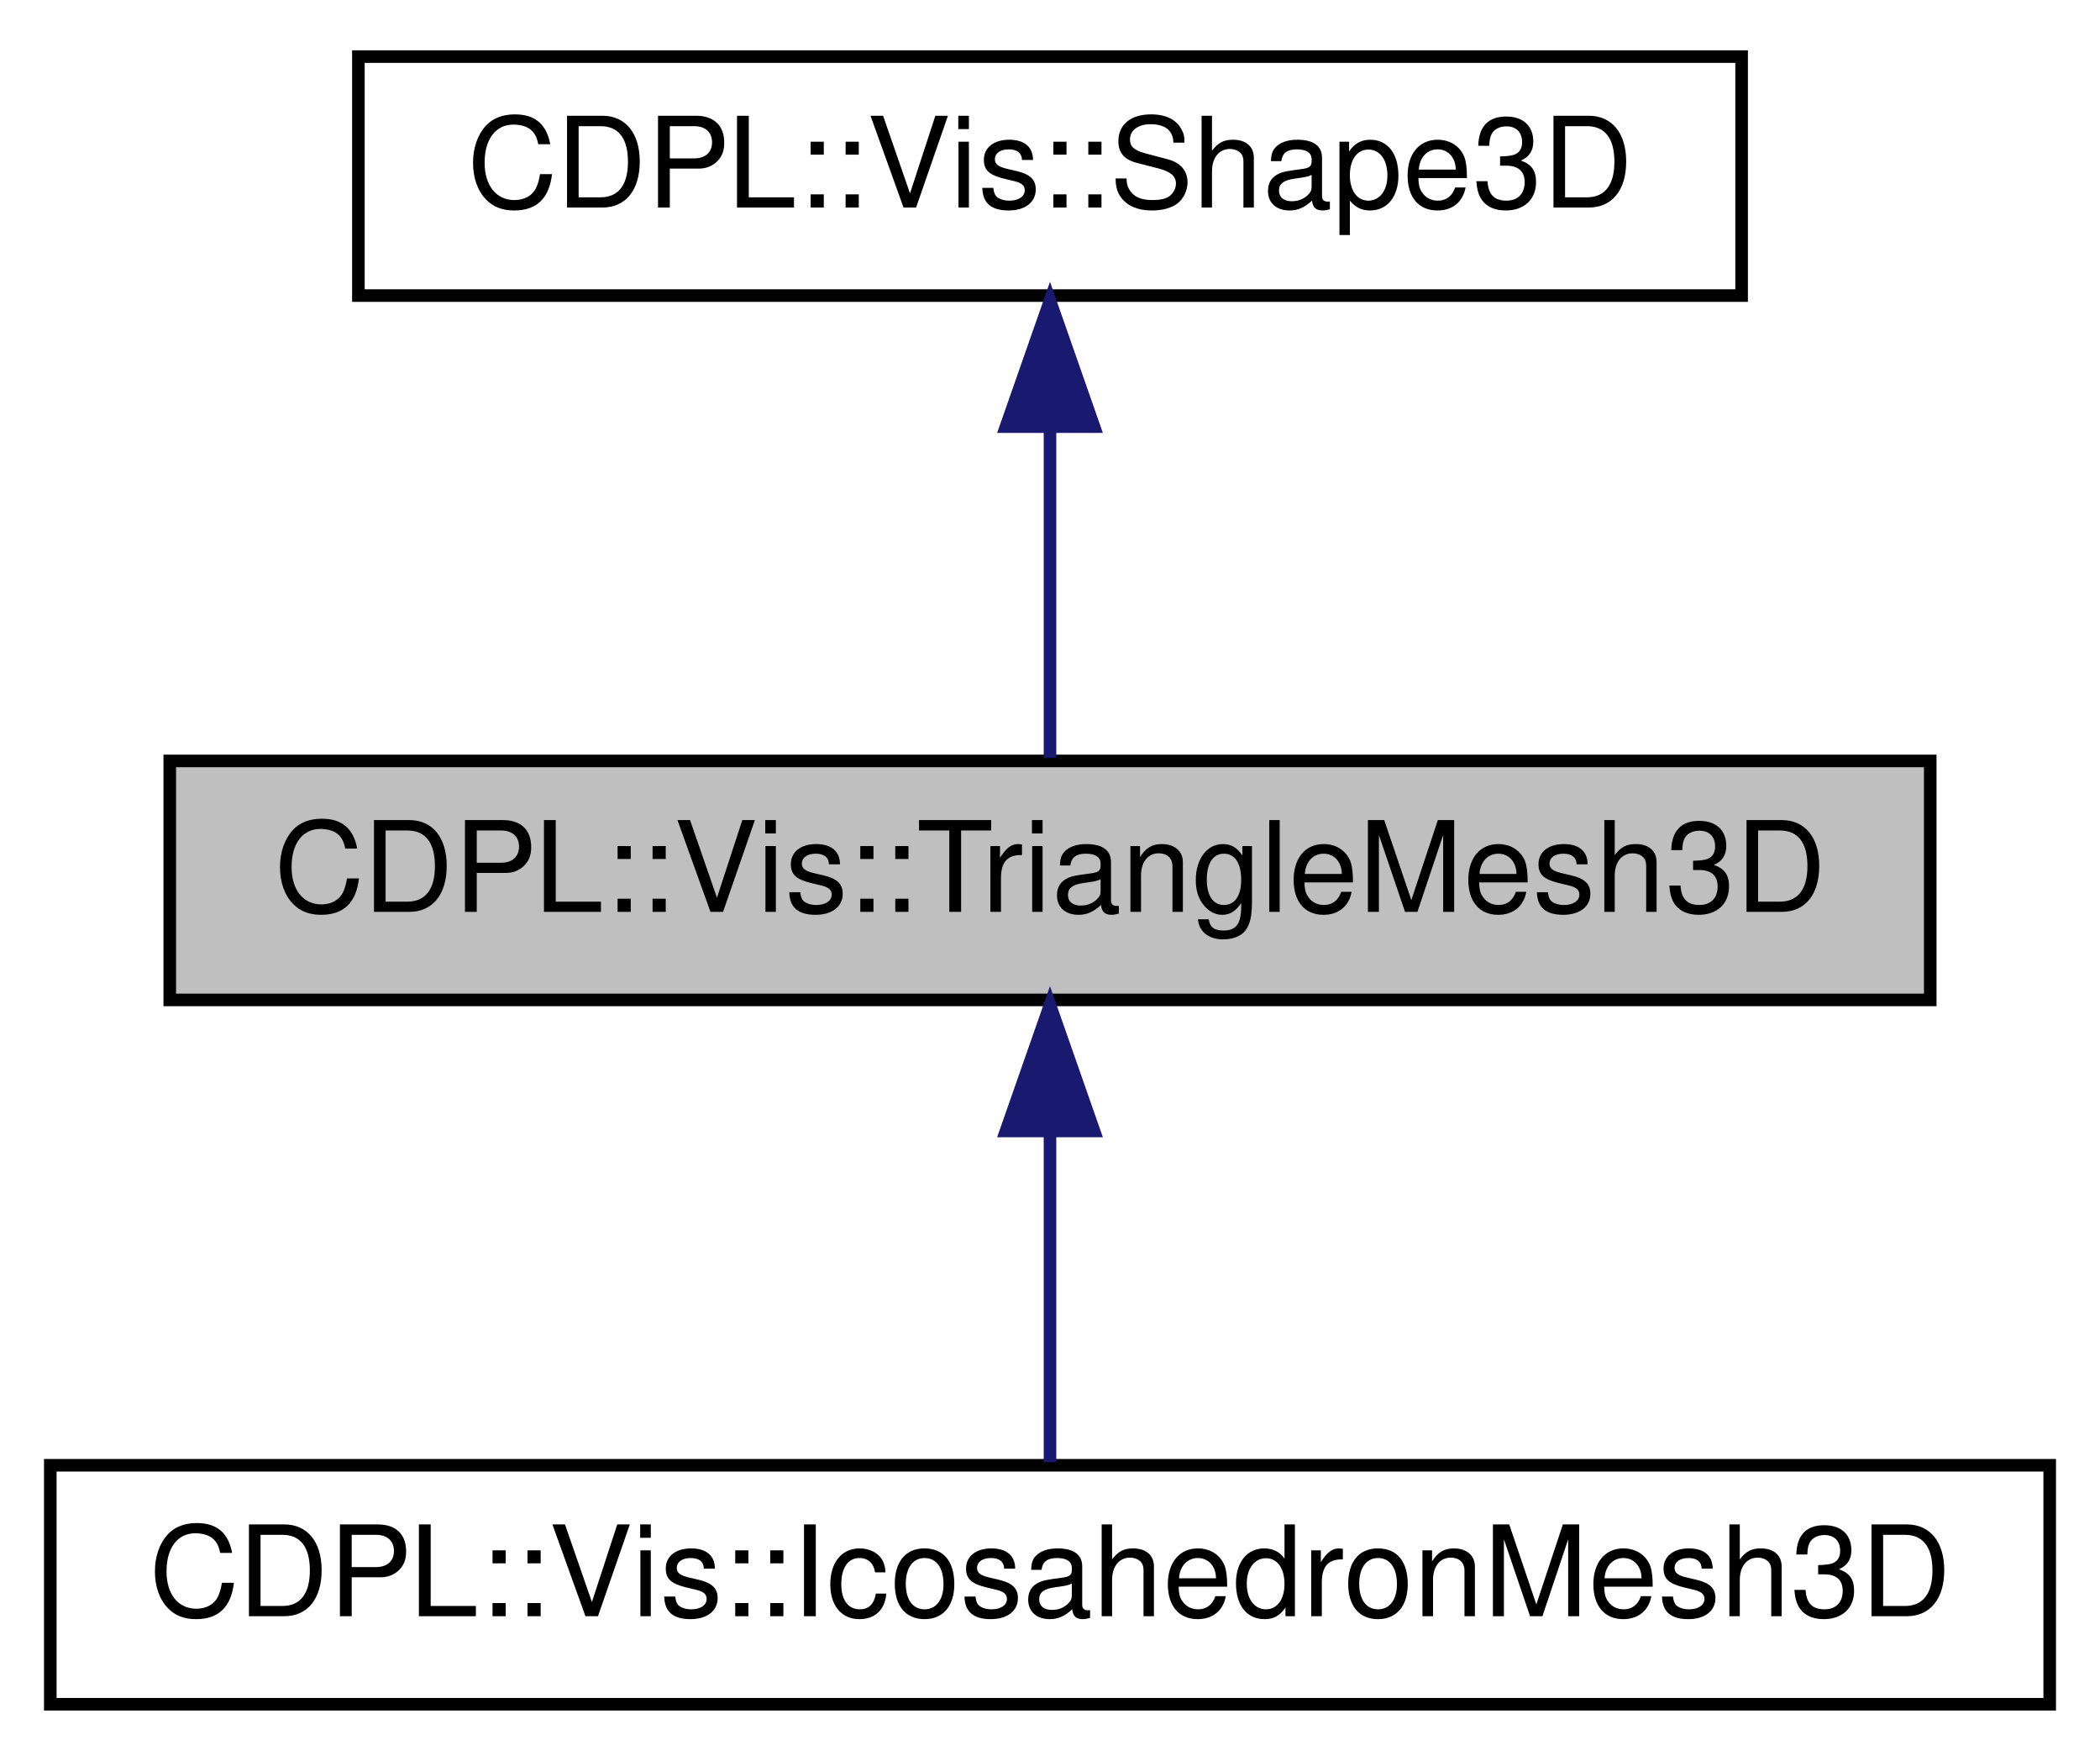
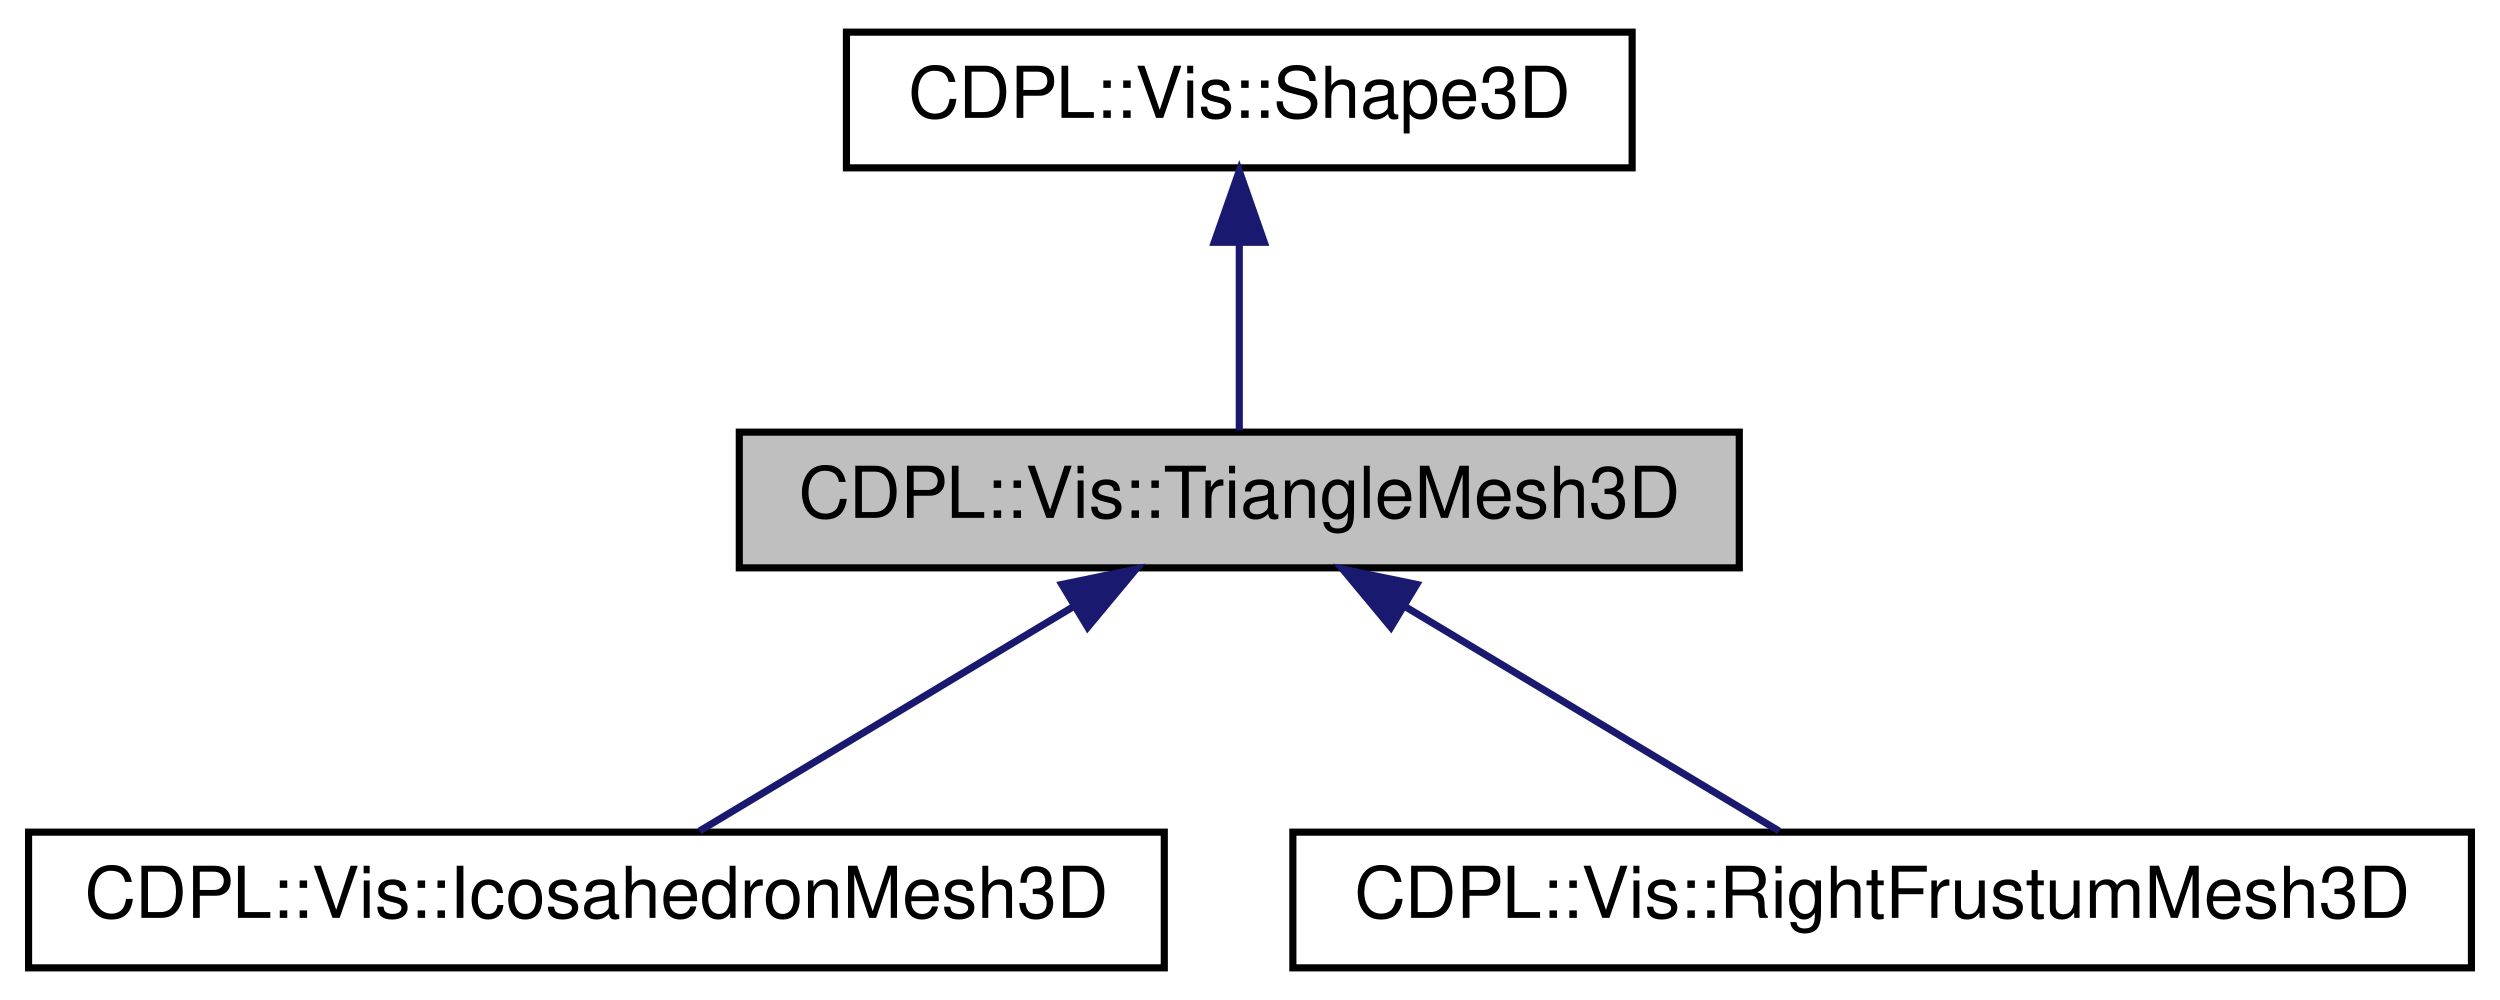
- <svg xmlns="http://www.w3.org/2000/svg" xmlns:xlink="http://www.w3.org/1999/xlink" width="167pt" height="140pt" viewBox="0.00 0.00 167.00 140.00">
+ <svg xmlns="http://www.w3.org/2000/svg" xmlns:xlink="http://www.w3.org/1999/xlink" width="350pt" height="140pt" viewBox="0.00 0.00 350.00 140.00">
  <g id="graph0" class="graph" transform="scale(1 1) rotate(0) translate(4 136)">
    <g id="node1" class="node">
      <g id="a_node1">
        <a xlink:title="Data structure for describing the geometric shape of 3D objects by means of a triangle mesh.">
-           <polygon fill="#bfbfbf" stroke="black" points="9.5,-56.5 9.5,-75.5 149.5,-75.5 149.5,-56.5 9.5,-56.5" />
-           <text text-anchor="middle" x="79.5" y="-63.5" font-family="Helvetica" font-size="10.00">CDPL::Vis::TriangleMesh3D</text>
+           <polygon fill="#bfbfbf" stroke="black" points="99.5,-56.5 99.5,-75.5 239.5,-75.5 239.5,-56.5 99.5,-56.5" />
+           <text text-anchor="middle" x="169.5" y="-63.5" font-family="Helvetica" font-size="10.00">CDPL::Vis::TriangleMesh3D</text>
        </a>
      </g>
    </g>
    <g id="node3" class="node">
      <g id="a_node3">
        <a xlink:href="classCDPL_1_1Vis_1_1IcosahedronMesh3D.html" target="_top" xlink:title="A pre-defined triangle mesh providing the vertices and faces of a regular icosahedron.">
          <polygon fill="none" stroke="black" points="0,-0.5 0,-19.5 159,-19.5 159,-0.5 0,-0.5" />
          <text text-anchor="middle" x="79.5" y="-7.5" font-family="Helvetica" font-size="10.00">CDPL::Vis::IcosahedronMesh3D</text>
        </a>
      </g>
    </g>
    <g id="edge2" class="edge">
-       <path fill="none" stroke="midnightblue" d="M79.5,-45.8C79.5,-36.91 79.5,-26.78 79.5,-19.75" />
-       <polygon fill="midnightblue" stroke="midnightblue" points="76,-46.08 79.5,-56.08 83,-46.08 76,-46.08" />
+       <path fill="none" stroke="midnightblue" d="M146.46,-51.18C129.9,-41.24 108.08,-28.15 93.92,-19.65" />
+       <polygon fill="midnightblue" stroke="midnightblue" points="144.66,-54.18 155.04,-56.32 148.27,-48.18 144.66,-54.18" />
+     </g>
+     <g id="node4" class="node">
+       <g id="a_node4">
+         <a xlink:href="classCDPL_1_1Vis_1_1RightFrustumMesh3D.html" target="_top" xlink:title="A pre-defined triangle mesh providing the vertices and faces of a right frustum specified by the cont...">
+           <polygon fill="none" stroke="black" points="177,-0.5 177,-19.5 342,-19.5 342,-0.5 177,-0.5" />
+           <text text-anchor="middle" x="259.5" y="-7.5" font-family="Helvetica" font-size="10.00">CDPL::Vis::RightFrustumMesh3D</text>
+         </a>
+       </g>
+     </g>
+     <g id="edge3" class="edge">
+       <path fill="none" stroke="midnightblue" d="M192.54,-51.18C209.1,-41.24 230.92,-28.15 245.08,-19.65" />
+       <polygon fill="midnightblue" stroke="midnightblue" points="190.73,-48.18 183.96,-56.32 194.34,-54.18 190.73,-48.18" />
    </g>
    <g id="node2" class="node">
      <g id="a_node2">
        <a xlink:href="classCDPL_1_1Vis_1_1Shape3D.html" target="_top" xlink:title="The abstract base of all classes describing the geometric shape of 3D objects.">
-           <polygon fill="none" stroke="black" points="24.5,-112.5 24.5,-131.5 134.5,-131.5 134.5,-112.5 24.5,-112.5" />
-           <text text-anchor="middle" x="79.5" y="-119.5" font-family="Helvetica" font-size="10.00">CDPL::Vis::Shape3D</text>
+           <polygon fill="none" stroke="black" points="114.5,-112.5 114.5,-131.5 224.5,-131.5 224.5,-112.5 114.5,-112.5" />
+           <text text-anchor="middle" x="169.5" y="-119.5" font-family="Helvetica" font-size="10.00">CDPL::Vis::Shape3D</text>
        </a>
      </g>
    </g>
    <g id="edge1" class="edge">
-       <path fill="none" stroke="midnightblue" d="M79.5,-101.8C79.5,-92.91 79.5,-82.78 79.5,-75.75" />
-       <polygon fill="midnightblue" stroke="midnightblue" points="76,-102.08 79.5,-112.08 83,-102.08 76,-102.08" />
+       <path fill="none" stroke="midnightblue" d="M169.5,-101.8C169.5,-92.91 169.5,-82.78 169.5,-75.75" />
+       <polygon fill="midnightblue" stroke="midnightblue" points="166,-102.08 169.5,-112.08 173,-102.08 166,-102.08" />
    </g>
  </g>
</svg>
